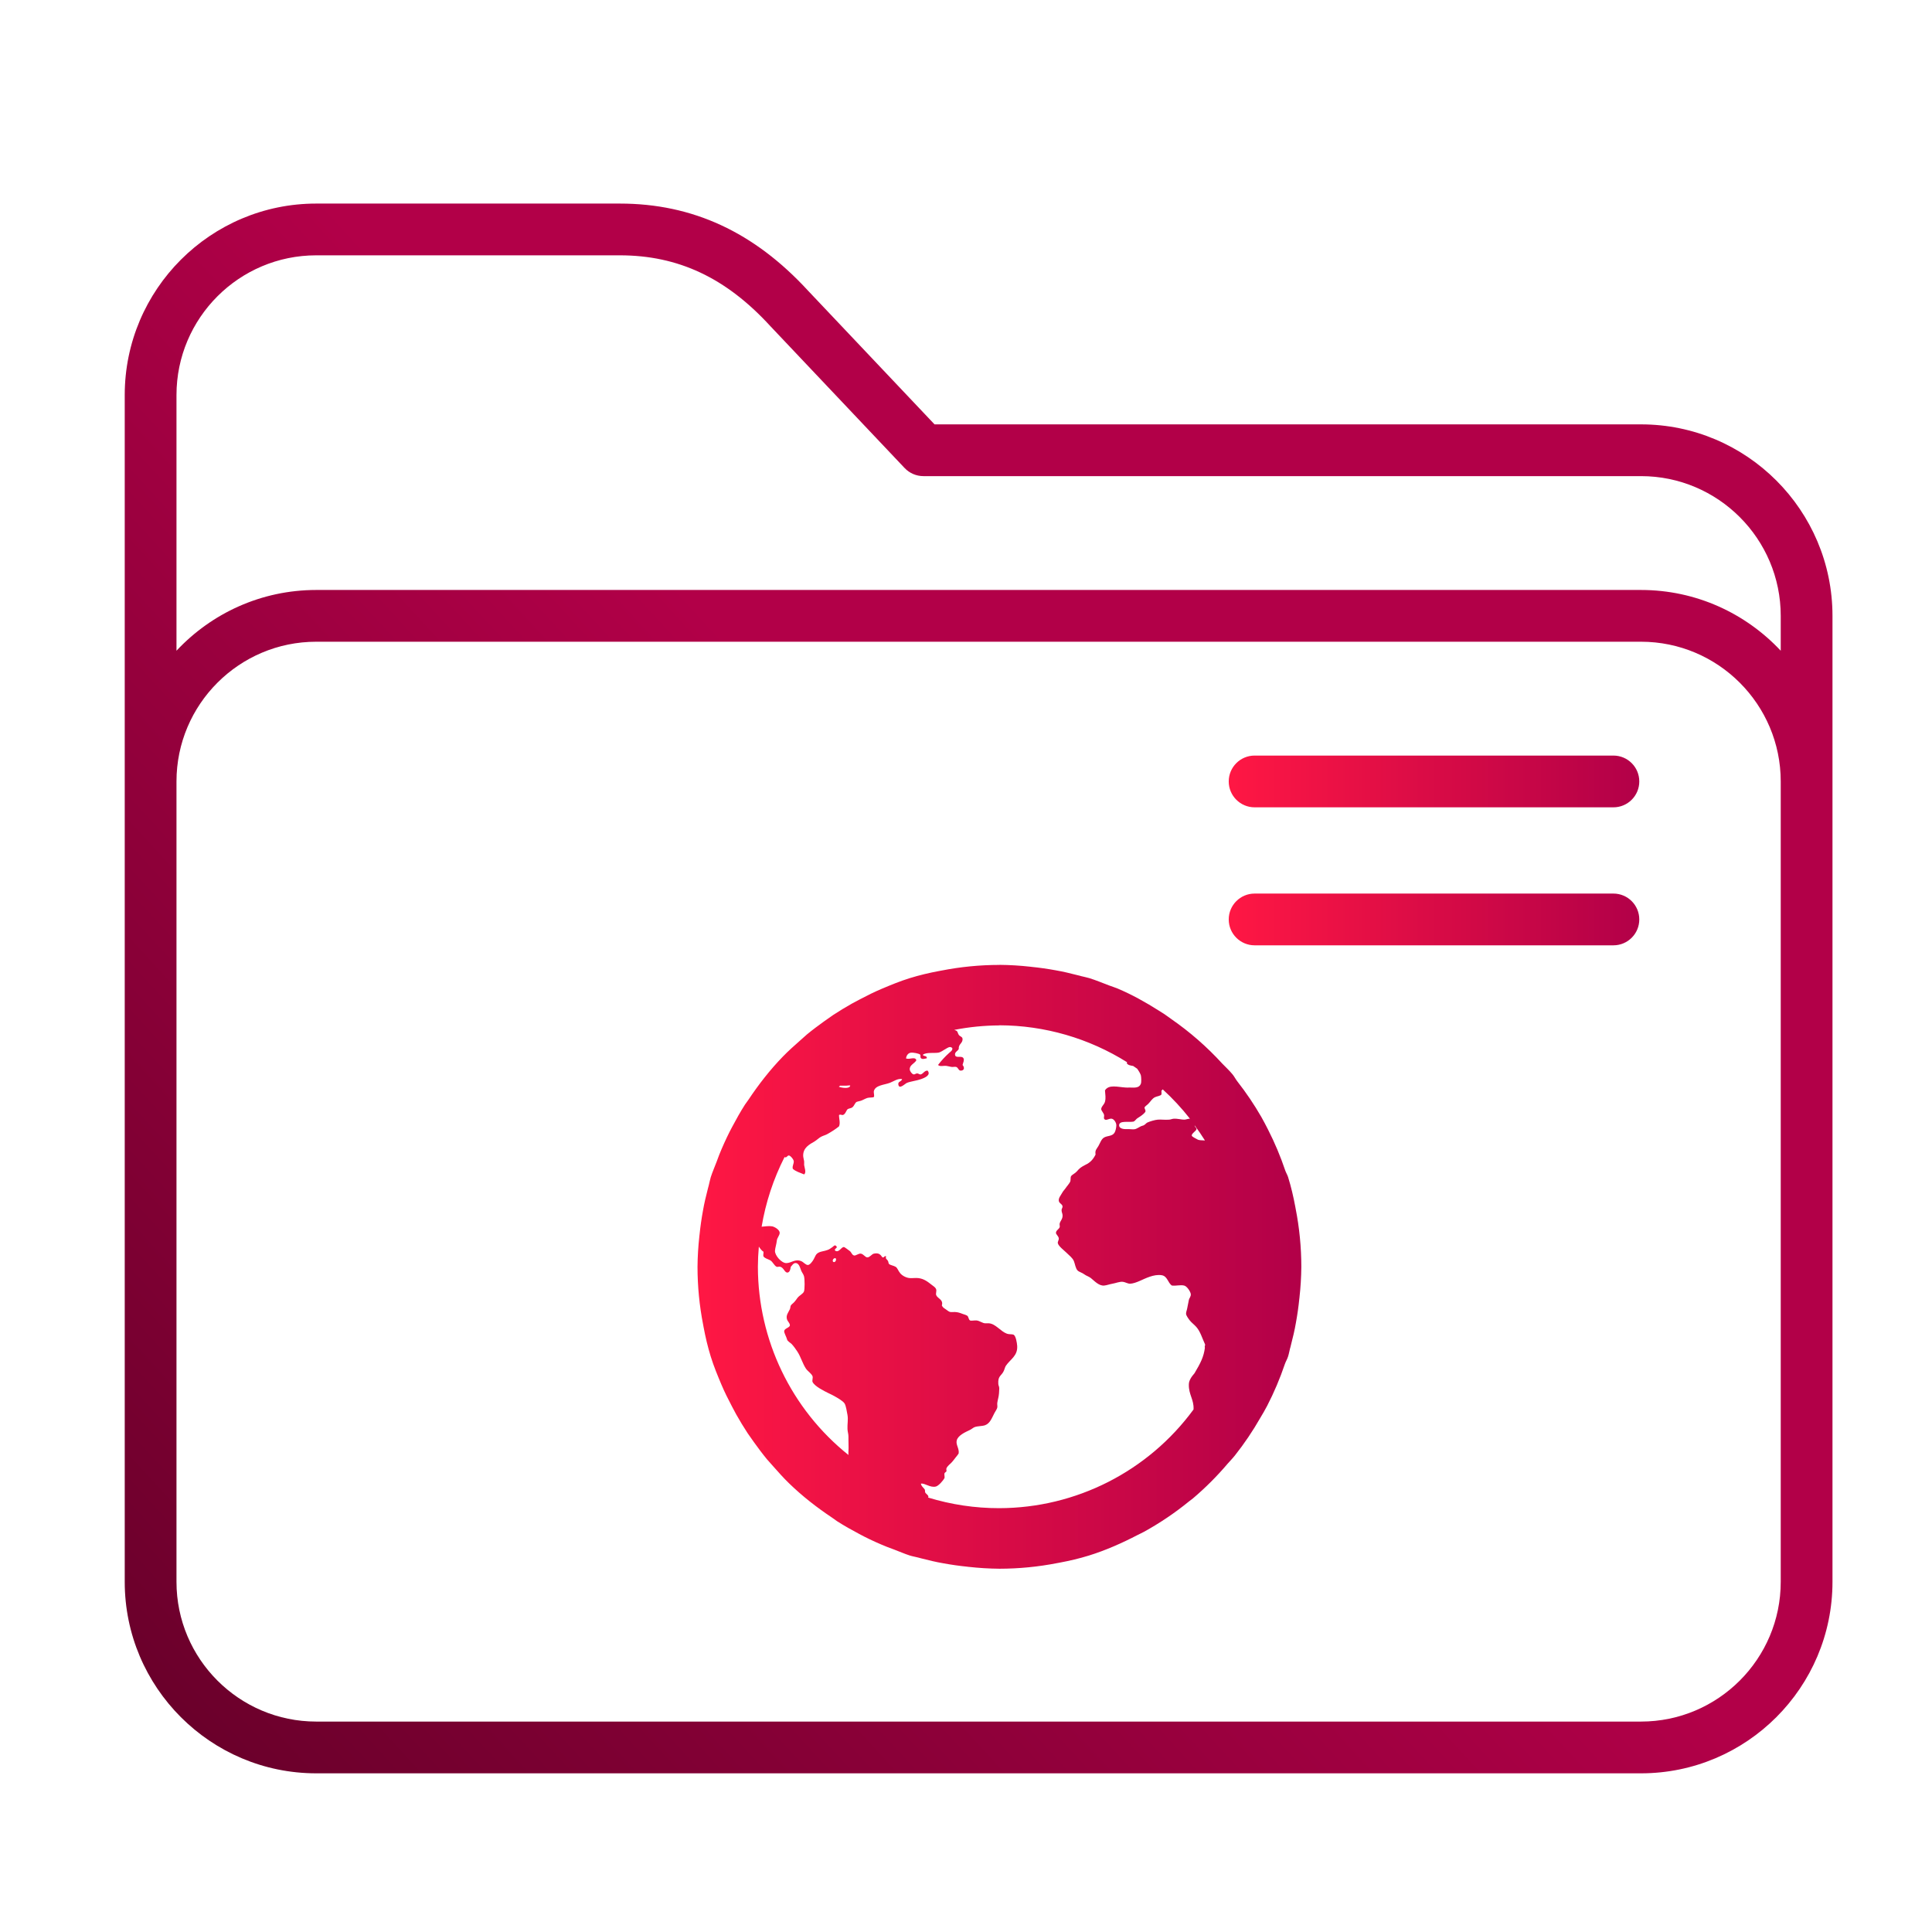
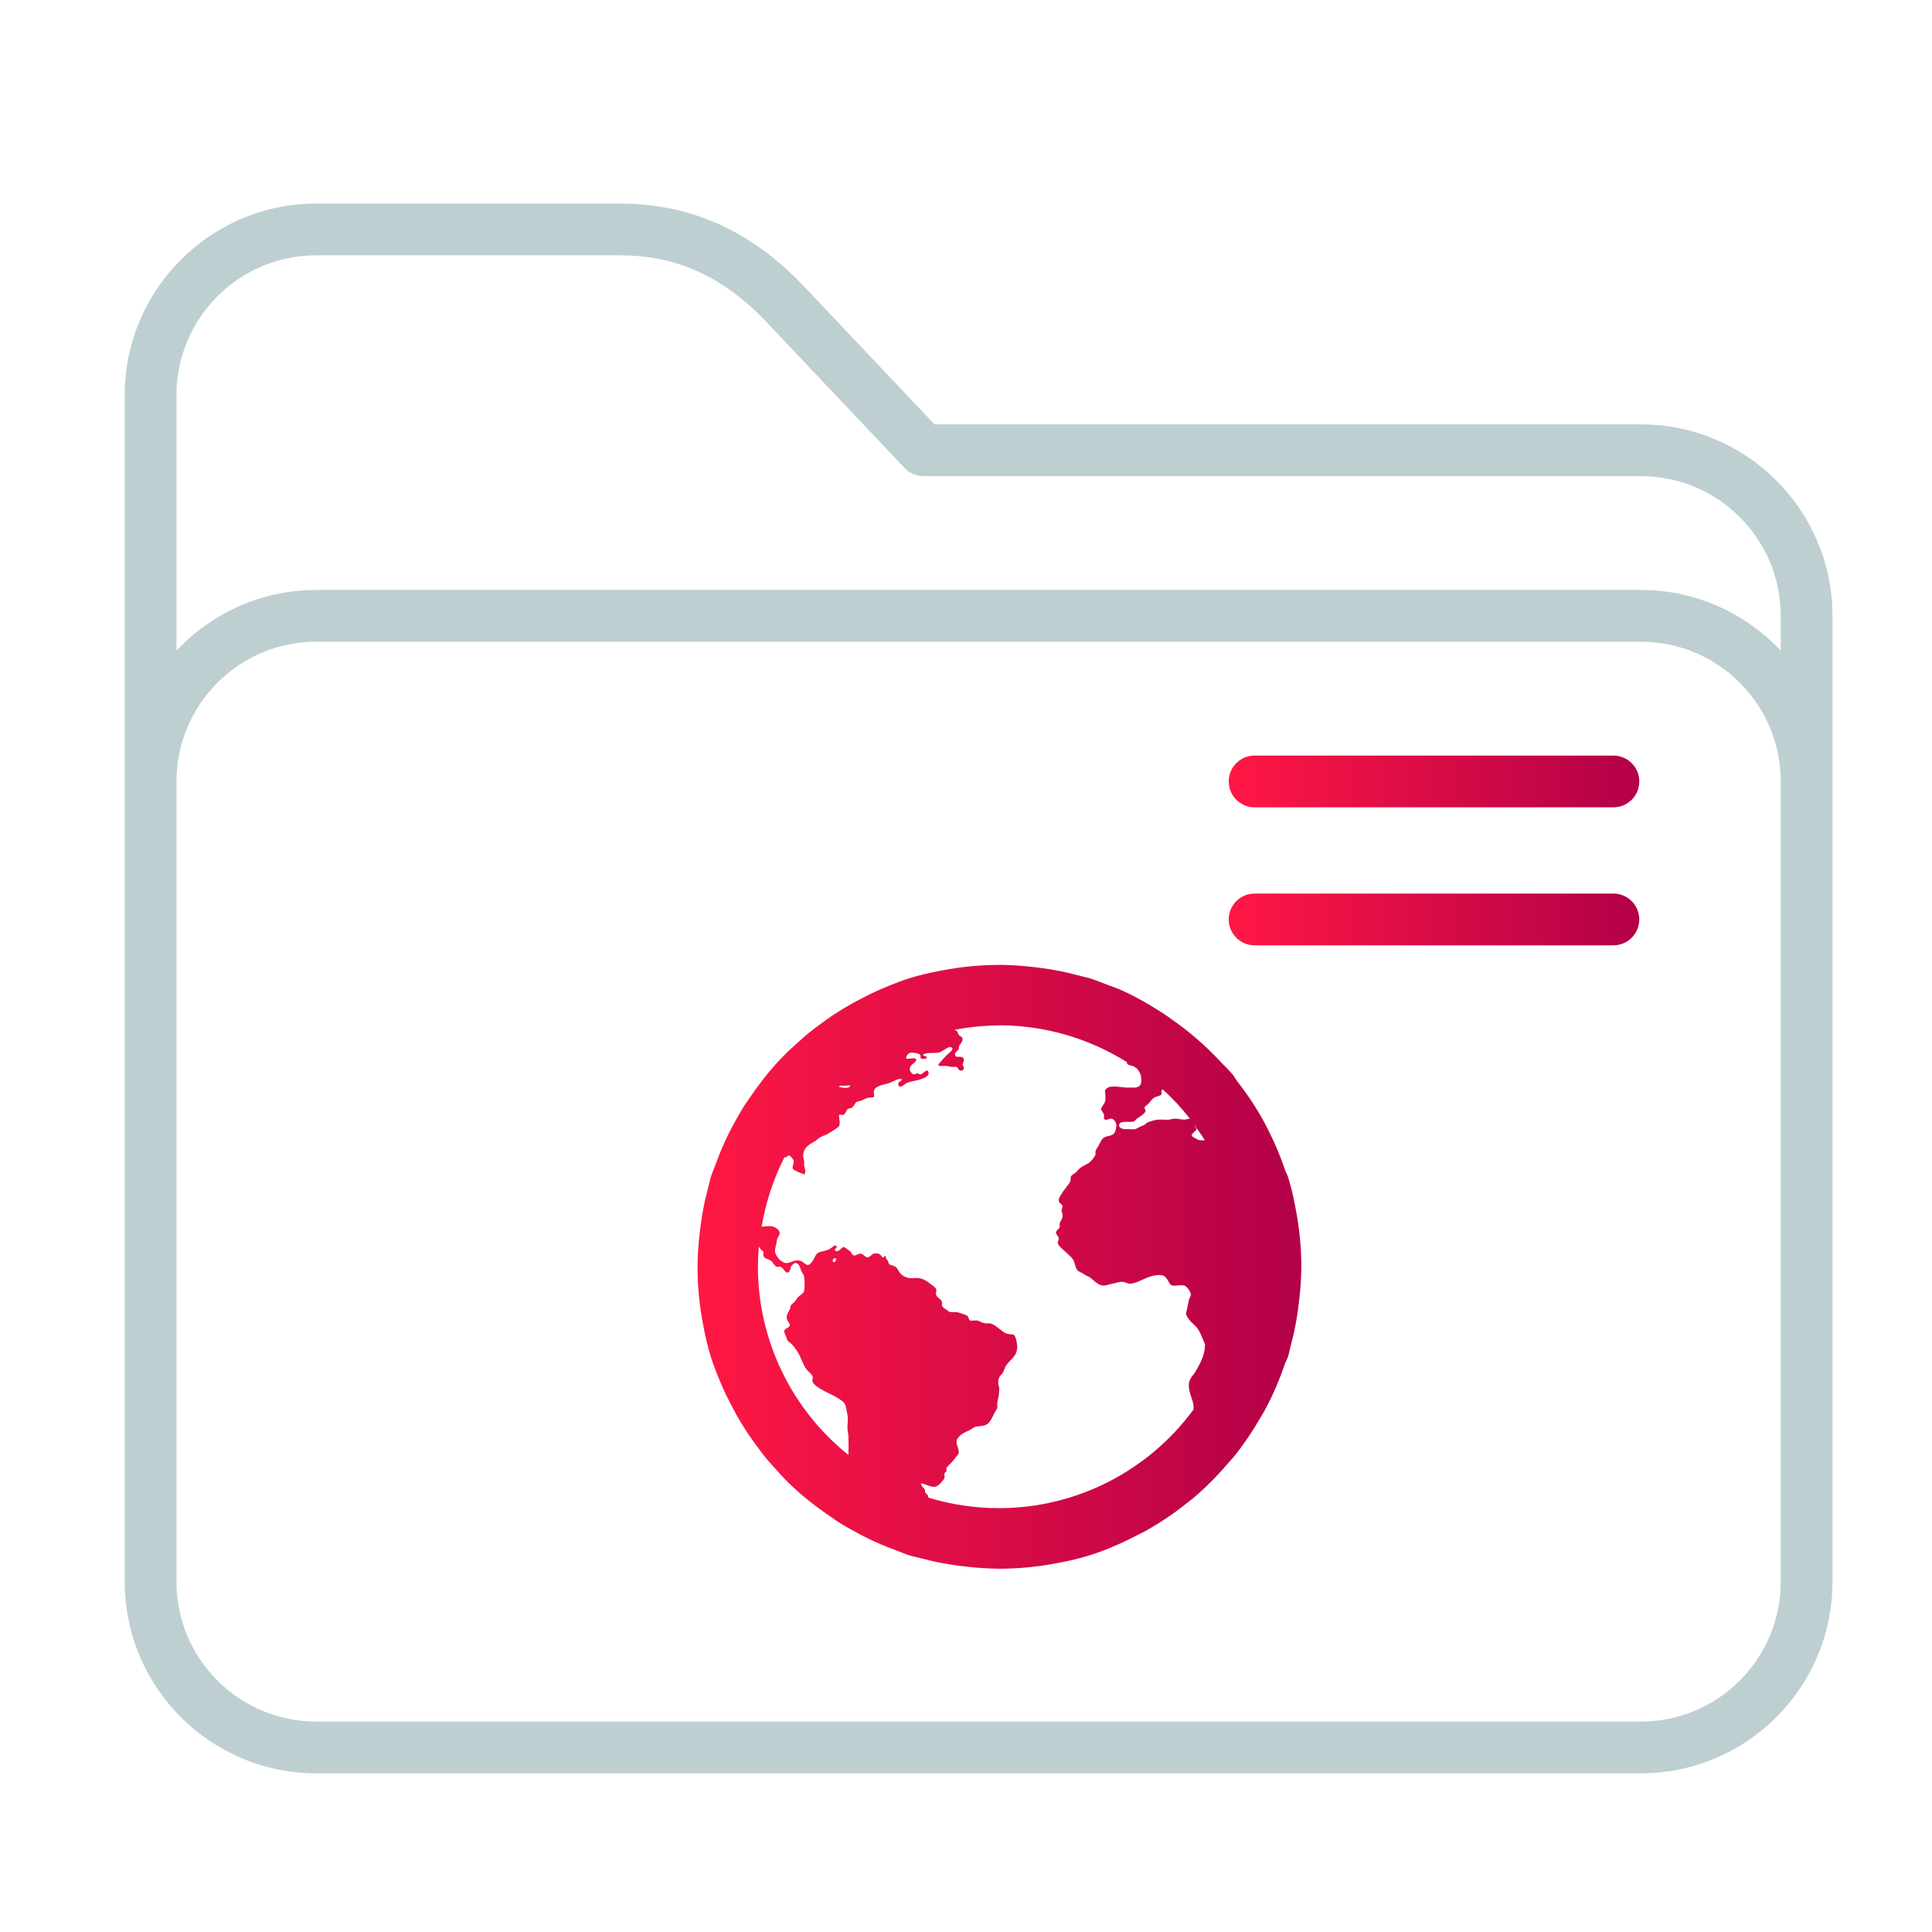
<svg xmlns="http://www.w3.org/2000/svg" xmlns:xlink="http://www.w3.org/1999/xlink" id="svg14" version="1.1" viewBox="0 0 32 32">
  <defs id="defs3051">
-     <linearGradient id="linearGradient846">
-       <stop style="stop-color:#660029;stop-opacity:1" offset="0" id="stop842" />
-       <stop style="stop-color:#b20048;stop-opacity:1" offset="1" id="stop844" />
-     </linearGradient>
    <linearGradient id="linearGradient847">
      <stop style="stop-color:#ff1744;stop-opacity:1" offset="0" id="stop843" />
      <stop style="stop-color:#b20048;stop-opacity:1" offset="1" id="stop845" />
    </linearGradient>
    <style id="current-color-scheme" type="text/css">
      .ColorScheme-Text {
        color:#31363b;
      }
      .ColorScheme-Background {
        color:#eff0f1;
      }
      .ColorScheme-Highlight {
        color:#3daee9;
      }
      .ColorScheme-ViewText {
        color:#31363b;
      }
      .ColorScheme-ViewBackground {
        color:#fcfcfc;
      }
      .ColorScheme-ViewHover {
        color:#93cee9;
      }
      .ColorScheme-ViewFocus{
        color:#3daee9;
      }
      .ColorScheme-ButtonText {
        color:#31363b;
      }
      .ColorScheme-ButtonBackground {
        color:#eff0f1;
      }
      .ColorScheme-ButtonHover {
        color:#93cee9;
      }
      .ColorScheme-ButtonFocus{
        color:#3daee9;
      }
      </style>
-     <linearGradient xlink:href="#linearGradient846" id="linearGradient840" x1="4.746" y1="478.488" x2="262.759" y2="241.258" gradientUnits="userSpaceOnUse" />
    <linearGradient xlink:href="#linearGradient847" id="linearGradient848" x1="320" y1="187.5" x2="439" y2="187.5" gradientUnits="userSpaceOnUse" />
    <linearGradient xlink:href="#linearGradient847" id="linearGradient856" x1="320" y1="227.5" x2="439" y2="227.5" gradientUnits="userSpaceOnUse" />
    <linearGradient xlink:href="#linearGradient847" id="linearGradient870" x1="11.553" y1="20.982" x2="21.553" y2="20.982" gradientUnits="userSpaceOnUse" />
  </defs>
  <g id="g8" transform="matrix(0.05714286,0,0,0.05714286,2.065953,2.228944)">
-     <path d="M 439.5,84 H 234.729 L 198.09,45.279 C 182.464,28.269 164.607,20 143.5,20 h -88 C 24.897,20 0,44.897 0,75.5 v 344 C 0,450.103 24.897,475 55.5,475 h 384 c 30.603,0 55.5,-24.897 55.5,-55.5 v -280 C 495,108.897 470.103,84 439.5,84 Z M 480,419.5 c 0,22.332 -18.168,40.5 -40.5,40.5 H 55.5 C 33.168,460 15,441.832 15,419.5 v -232 C 15,165.168 33.168,147 55.5,147 h 384 c 22.332,0 40.5,18.168 40.5,40.5 z M 439.5,132 H 55.5 C 39.536,132 25.135,138.784 15,149.61 V 75.5 C 15,53.168 33.168,35 55.5,35 h 88 c 16.92,0 30.768,6.503 43.579,20.465 0.026,0.028 0.052,0.057 0.079,0.084 l 38.895,41.105 C 227.469,98.151 229.439,99 231.5,99 h 208 c 22.332,0 40.5,18.168 40.5,40.5 v 10.11 C 469.865,138.784 455.464,132 439.5,132 Z" id="path2" style="fill:url(#linearGradient840);fill-opacity:1" />
+     <path d="M 439.5,84 H 234.729 L 198.09,45.279 C 182.464,28.269 164.607,20 143.5,20 h -88 C 24.897,20 0,44.897 0,75.5 v 344 C 0,450.103 24.897,475 55.5,475 h 384 c 30.603,0 55.5,-24.897 55.5,-55.5 v -280 C 495,108.897 470.103,84 439.5,84 Z M 480,419.5 c 0,22.332 -18.168,40.5 -40.5,40.5 H 55.5 C 33.168,460 15,441.832 15,419.5 v -232 C 15,165.168 33.168,147 55.5,147 h 384 c 22.332,0 40.5,18.168 40.5,40.5 z M 439.5,132 H 55.5 C 39.536,132 25.135,138.784 15,149.61 V 75.5 C 15,53.168 33.168,35 55.5,35 h 88 c 16.92,0 30.768,6.503 43.579,20.465 0.026,0.028 0.052,0.057 0.079,0.084 l 38.895,41.105 C 227.469,98.151 229.439,99 231.5,99 h 208 c 22.332,0 40.5,18.168 40.5,40.5 v 10.11 C 469.865,138.784 455.464,132 439.5,132 Z" id="path2" style="fill:#becfd2;fill-opacity:1" />
    <path d="m 431.5,180 h -104 c -4.142,0 -7.5,3.357 -7.5,7.5 0,4.143 3.358,7.5 7.5,7.5 h 104 c 4.142,0 7.5,-3.357 7.5,-7.5 0,-4.143 -3.358,-7.5 -7.5,-7.5 z" id="path4-3" style="fill:url(#linearGradient848);fill-opacity:1" />
    <path d="m 431.5,220 h -104 c -4.142,0 -7.5,3.357 -7.5,7.5 0,4.143 3.358,7.5 7.5,7.5 h 104 c 4.142,0 7.5,-3.357 7.5,-7.5 0,-4.143 -3.358,-7.5 -7.5,-7.5 z" id="path6-6" style="fill:url(#linearGradient856);fill-opacity:1" />
  </g>
  <path id="path12" class="ColorScheme-Background" d="m 16.553,15.982 a 5,5 0 0 0 -0.961,0.094 5,5 0 0 0 -0.033,0.006 c -0.166,0.031 -0.329,0.069 -0.49,0.119 -0.159,0.049 -0.311,0.112 -0.463,0.176 -0.124,0.052 -0.243,0.112 -0.361,0.174 a 5,5 0 0 0 -0.135,0.072 c -0.106,0.06 -0.209,0.122 -0.311,0.189 a 5,5 0 0 0 -0.148,0.104 c -0.097,0.07 -0.193,0.141 -0.285,0.217 a 5,5 0 0 0 -0.117,0.104 c -0.096,0.085 -0.192,0.17 -0.281,0.262 -0.213,0.219 -0.402,0.462 -0.572,0.717 a 5,5 0 0 0 -0.057,0.08 c -0.076,0.119 -0.145,0.242 -0.211,0.367 a 5,5 0 0 0 -0.043,0.082 c -0.062,0.124 -0.12,0.251 -0.172,0.381 a 5,5 0 0 0 -0.043,0.115 c -0.032,0.086 -0.07,0.17 -0.098,0.258 -0.014,0.045 -0.021,0.09 -0.033,0.135 a 5,5 0 0 0 -0.014,0.053 c -0.031,0.121 -0.061,0.243 -0.082,0.367 a 5,5 0 0 0 -0.057,0.402 c -4.11e-4,0.004 -0.002,0.008 -0.002,0.012 -1.28e-4,0.001 1.28e-4,0.003 0,0.004 a 5,5 0 0 0 -0.031,0.512 5,5 0 0 0 0.094,0.961 5,5 0 0 0 0.006,0.033 c 0.031,0.166 0.069,0.329 0.119,0.49 0.049,0.159 0.112,0.311 0.176,0.463 0.052,0.124 0.112,0.243 0.174,0.361 a 5,5 0 0 0 0.072,0.135 c 0.06,0.106 0.122,0.209 0.189,0.311 a 5,5 0 0 0 0.104,0.148 c 0.07,0.097 0.141,0.193 0.217,0.285 A 5,5 0 0 0 12.807,24.287 c 0.085,0.096 0.17,0.192 0.262,0.281 0.219,0.213 0.462,0.402 0.717,0.572 a 5,5 0 0 0 0.08,0.057 c 0.119,0.076 0.242,0.145 0.367,0.211 a 5,5 0 0 0 0.082,0.043 c 0.124,0.063 0.251,0.12 0.381,0.172 a 5,5 0 0 0 0.115,0.043 c 0.086,0.032 0.17,0.07 0.258,0.098 0.044,0.014 0.09,0.021 0.135,0.033 a 5,5 0 0 0 0.053,0.014 c 0.121,0.031 0.243,0.061 0.367,0.082 a 5,5 0 0 0 0.402,0.057 c 0.004,4.11e-4 0.008,0.002 0.012,0.002 a 5,5 0 0 0 0.004,0 5,5 0 0 0 0.512,0.031 5,5 0 0 0 0.961,-0.094 5,5 0 0 0 0.033,-0.006 c 0.166,-0.031 0.329,-0.069 0.49,-0.119 0.277,-0.086 0.549,-0.207 0.805,-0.34 0.033,-0.017 0.069,-0.033 0.102,-0.051 a 5,5 0 0 0 0.75,-0.506 c 0.021,-0.017 0.044,-0.032 0.064,-0.049 a 5,5 0 0 0 0.574,-0.574 c 0.04,-0.046 0.083,-0.089 0.121,-0.137 a 5,5 0 0 0 0.422,-0.625 c 0.039,-0.066 0.078,-0.131 0.113,-0.199 a 5,5 0 0 0 0.291,-0.686 c 0.015,-0.045 0.041,-0.085 0.055,-0.131 0.014,-0.044 0.021,-0.09 0.033,-0.135 0.001,-0.004 0.003,-0.008 0.004,-0.012 a 5,5 0 0 0 0.01,-0.041 c 0.031,-0.121 0.061,-0.243 0.082,-0.367 a 5,5 0 0 0 0.057,-0.402 5,5 0 0 0 0.002,-0.012 c 1.28e-4,-0.001 -1.28e-4,-0.003 0,-0.004 a 5,5 0 0 0 0.031,-0.512 5,5 0 0 0 -0.094,-0.961 5,5 0 0 0 -0.006,-0.033 c -0.031,-0.166 -0.069,-0.329 -0.119,-0.49 -0.012,-0.038 -0.034,-0.072 -0.047,-0.109 a 5,5 0 0 0 -0.285,-0.678 c -0.036,-0.071 -0.072,-0.14 -0.111,-0.209 a 5,5 0 0 0 -0.398,-0.59 c -0.029,-0.037 -0.05,-0.081 -0.08,-0.117 -0.053,-0.064 -0.113,-0.119 -0.17,-0.178 a 5,5 0 0 0 -0.842,-0.736 c -0.039,-0.027 -0.076,-0.056 -0.115,-0.082 a 5,5 0 0 0 -0.09,-0.057 c -0.219,-0.139 -0.447,-0.267 -0.689,-0.369 -0.045,-0.019 -0.094,-0.033 -0.141,-0.051 -0.109,-0.042 -0.218,-0.087 -0.328,-0.121 -0.045,-0.014 -0.09,-0.021 -0.135,-0.033 -0.004,-0.001 -0.008,-0.003 -0.012,-0.004 a 5,5 0 0 0 -0.041,-0.01 c -0.121,-0.031 -0.243,-0.061 -0.367,-0.082 a 5,5 0 0 0 -0.402,-0.057 5,5 0 0 0 -0.012,-0.002 c -0.001,-1.28e-4 -0.003,1.28e-4 -0.004,0 a 5,5 0 0 0 -0.512,-0.031 z m 0,1 a 4,4 0 0 1 2.117,0.613 c -0.002,0.005 -0.006,0.005 -0.008,0.012 0.018,0.037 0.064,0.041 0.107,0.049 a 4,4 0 0 1 0.066,0.045 c 0.025,0.034 0.055,0.085 0.061,0.109 0.007,0.025 0.011,0.113 0,0.141 -0.028,0.073 -0.104,0.064 -0.188,0.062 -0.023,0 -0.042,0.002 -0.062,0 -0.141,-0.009 -0.28,-0.054 -0.344,0.047 0.004,0.077 0.017,0.12 0,0.188 -0.013,0.049 -0.065,0.082 -0.062,0.125 0.001,0.022 0.041,0.064 0.047,0.094 0.004,0.016 -0.007,0.048 0,0.062 0.024,0.045 0.083,-0.007 0.125,0 0.04,0.006 0.078,0.065 0.078,0.109 0,0.032 -0.011,0.094 -0.031,0.125 -0.04,0.06 -0.115,0.045 -0.172,0.078 -0.047,0.027 -0.066,0.093 -0.094,0.141 -0.03,0.051 -0.059,0.068 -0.047,0.141 -0.041,0.081 -0.087,0.133 -0.172,0.172 -0.025,0.011 -0.055,0.031 -0.078,0.047 -0.018,0.013 -0.037,0.033 -0.062,0.062 -0.032,0.035 -0.077,0.051 -0.094,0.078 -0.013,0.021 -0.002,0.066 -0.016,0.094 -0.02,0.038 -0.053,0.071 -0.078,0.109 -0.012,0.018 -0.034,0.039 -0.047,0.062 -0.029,0.053 -0.068,0.094 -0.062,0.141 0.004,0.044 0.06,0.055 0.062,0.094 0.002,0.022 -0.017,0.039 -0.016,0.062 0.001,0.035 0.013,0.051 0.016,0.078 0.006,0.067 -0.034,0.094 -0.047,0.141 -0.006,0.022 0.005,0.045 0,0.062 -0.011,0.034 -0.062,0.054 -0.062,0.094 -10e-4,0.028 0.044,0.054 0.047,0.094 0.002,0.027 -0.021,0.053 -0.016,0.078 0.01,0.049 0.102,0.118 0.141,0.156 0.052,0.052 0.102,0.086 0.125,0.141 0.019,0.046 0.027,0.122 0.062,0.156 0.026,0.025 0.076,0.036 0.109,0.062 0.032,0.025 0.076,0.036 0.109,0.062 0.056,0.044 0.131,0.131 0.219,0.125 0.046,-0.004 0.089,-0.022 0.141,-0.031 0.054,-0.009 0.117,-0.037 0.172,-0.031 0.042,0.005 0.081,0.034 0.125,0.031 0.045,-0.003 0.104,-0.024 0.156,-0.047 0.09,-0.039 0.228,-0.113 0.359,-0.094 0.1,0.015 0.102,0.127 0.172,0.172 0.08,0.007 0.139,-0.015 0.203,0 0.048,0.012 0.105,0.102 0.109,0.141 0.005,0.039 -0.026,0.069 -0.031,0.094 -0.013,0.053 -0.022,0.123 -0.031,0.156 -0.007,0.026 -0.017,0.052 -0.016,0.078 0,0.024 0.038,0.079 0.062,0.109 0.03,0.038 0.073,0.068 0.109,0.109 0.066,0.076 0.094,0.18 0.141,0.281 0.012,0.025 -0.011,0.031 0,0.062 -0.02,0.153 -0.072,0.253 -0.172,0.422 -0.047,0.054 -0.095,0.119 -0.094,0.188 -0.004,0.164 0.085,0.248 0.078,0.406 -2.65e-4,0.004 2.48e-4,0.003 0,0.006 a 4,4 0 0 1 -3.219,1.635 4,4 0 0 1 -1.178,-0.176 c 2.12e-4,-0.005 0.006,-0.006 0.006,-0.012 -0.002,-0.026 -0.026,-0.039 -0.047,-0.062 -0.017,-0.02 -0.004,-0.044 -0.016,-0.062 -0.022,-0.032 -0.053,-0.047 -0.062,-0.094 0.065,-0.013 0.155,0.073 0.25,0.047 0.045,-0.013 0.12,-0.099 0.141,-0.141 0.006,-0.013 -0.007,-0.063 0,-0.078 0.008,-0.017 0.029,-0.022 0.031,-0.031 0.006,-0.025 -0.005,-0.032 0,-0.047 0.016,-0.046 0.067,-0.076 0.094,-0.109 0.021,-0.025 0.043,-0.052 0.062,-0.078 0.022,-0.028 0.032,-0.038 0.047,-0.062 0.014,-0.083 -0.051,-0.146 -0.031,-0.219 0.022,-0.082 0.14,-0.135 0.219,-0.172 0.027,-0.013 0.055,-0.039 0.078,-0.047 0.054,-0.019 0.121,-0.013 0.172,-0.031 0.085,-0.031 0.114,-0.125 0.156,-0.203 0.02,-0.036 0.043,-0.067 0.047,-0.094 0.003,-0.024 -0.005,-0.051 0,-0.078 0.005,-0.027 0.008,-0.048 0.016,-0.078 0.01,-0.039 0.016,-0.113 0.016,-0.156 0,-0.036 -0.015,-0.045 -0.016,-0.078 -0.006,-0.118 0.035,-0.123 0.078,-0.188 0.022,-0.032 0.031,-0.087 0.047,-0.109 0.074,-0.109 0.197,-0.163 0.188,-0.328 -0.004,-0.054 -0.022,-0.17 -0.062,-0.188 -0.023,-0.01 -0.076,-0.003 -0.109,-0.016 -0.107,-0.04 -0.185,-0.163 -0.297,-0.172 -0.024,-0.001 -0.036,10e-4 -0.062,0 -0.044,-0.001 -0.091,-0.041 -0.141,-0.047 -0.031,-0.004 -0.091,0.009 -0.109,0 -0.028,-0.014 -0.024,-0.063 -0.047,-0.078 -0.018,-0.013 -0.05,-0.021 -0.078,-0.031 -0.045,-0.017 -0.073,-0.028 -0.125,-0.031 -0.016,-0.001 -0.06,0.003 -0.078,0 -0.028,-0.005 -0.052,-0.031 -0.078,-0.047 -0.033,-0.02 -0.049,-0.034 -0.062,-0.062 0.03,-0.098 -0.074,-0.115 -0.094,-0.172 -0.009,-0.026 0.009,-0.07 0,-0.094 -0.012,-0.034 -0.041,-0.05 -0.078,-0.078 -0.065,-0.051 -0.125,-0.098 -0.219,-0.109 -0.042,-0.005 -0.091,0.003 -0.141,0 -0.053,-0.004 -0.116,-0.033 -0.156,-0.078 -0.038,-0.045 -0.045,-0.089 -0.078,-0.109 -0.032,-0.02 -0.088,-0.026 -0.109,-0.047 -0.01,-0.009 -0.007,-0.026 -0.016,-0.047 -0.016,-0.033 -0.051,-0.038 -0.031,-0.078 -0.036,-0.018 -0.023,0.023 -0.062,0.016 -0.035,-0.05 -0.061,-0.078 -0.141,-0.062 -0.036,0.007 -0.067,0.062 -0.109,0.062 -0.035,0.001 -0.063,-0.056 -0.109,-0.062 -0.035,-0.005 -0.085,0.037 -0.109,0.031 -0.039,-0.007 -0.043,-0.055 -0.078,-0.078 -0.026,-0.017 -0.079,-0.063 -0.094,-0.062 -0.045,10e-4 -0.078,0.096 -0.141,0.062 -0.031,-0.039 0.052,-0.042 0.016,-0.078 -0.027,-0.027 -0.041,0.001 -0.062,0.016 -0.025,0.017 -0.05,0.037 -0.078,0.047 -0.063,0.024 -0.107,0.021 -0.156,0.047 -0.045,0.024 -0.052,0.063 -0.078,0.109 -0.021,0.038 -0.062,0.092 -0.094,0.094 -0.038,0.002 -0.075,-0.048 -0.109,-0.062 -0.105,-0.045 -0.164,0.03 -0.25,0.031 -0.08,10e-4 -0.191,-0.128 -0.188,-0.203 0.002,-0.046 0.026,-0.115 0.031,-0.172 0.005,-0.045 0.046,-0.083 0.047,-0.125 10e-4,-0.055 -0.089,-0.103 -0.125,-0.109 -0.051,-0.009 -0.112,1.84e-4 -0.174,0.006 A 4,4 0 0 1 12.995,19.164 c 0.003,9.2e-4 0.009,0.006 0.012,0.006 0.029,0.001 0.035,-0.036 0.062,-0.031 0.027,0.005 0.074,0.061 0.078,0.094 0.004,0.041 -0.028,0.08 -0.016,0.125 0.043,0.044 0.127,0.068 0.188,0.094 0.04,-0.033 0.006,-0.109 0,-0.156 -10e-4,-0.021 0.002,-0.043 0,-0.062 -0.005,-0.033 -0.016,-0.066 -0.016,-0.094 0,-0.13 0.1,-0.183 0.188,-0.234 0.037,-0.022 0.077,-0.062 0.109,-0.078 0.046,-0.023 0.071,-0.025 0.109,-0.047 0.069,-0.039 0.134,-0.081 0.188,-0.125 0.025,-0.059 -0.002,-0.129 0,-0.188 0.025,-0.015 0.036,0.002 0.062,0 0.042,-0.009 0.055,-0.07 0.078,-0.094 0.014,-0.014 0.062,-0.018 0.078,-0.031 0.042,-0.033 0.042,-0.079 0.078,-0.094 0.013,-0.005 0.042,-0.01 0.062,-0.016 0.027,-0.007 0.066,-0.032 0.109,-0.047 0.028,-0.01 0.099,-0.005 0.109,-0.016 0.014,-0.014 -0.004,-0.073 0,-0.094 0.022,-0.103 0.174,-0.106 0.266,-0.141 0.064,-0.025 0.132,-0.076 0.203,-0.062 -0.014,0.049 -0.074,0.035 -0.062,0.094 0.015,0.083 0.112,-0.02 0.141,-0.031 0.056,-0.024 0.162,-0.036 0.234,-0.062 0.064,-0.023 0.169,-0.067 0.109,-0.141 -0.05,-0.003 -0.066,0.044 -0.109,0.062 -0.03,0.005 -0.037,-0.014 -0.062,-0.016 -0.025,-0.001 -0.038,0.02 -0.062,0.016 -0.025,-0.005 -0.059,-0.049 -0.062,-0.078 -0.01,-0.076 0.079,-0.1 0.109,-0.156 -0.021,-0.069 -0.114,-0.004 -0.172,-0.031 0.006,-0.041 0.03,-0.086 0.078,-0.094 0.039,-0.006 0.133,0.012 0.156,0.031 0.014,0.012 -0.005,0.043 0.016,0.062 0.024,0.021 0.063,0.005 0.094,0 0.011,-0.052 -0.072,-0.029 -0.062,-0.062 0.062,-0.04 0.175,-0.021 0.25,-0.031 0.044,-0.006 0.086,-0.042 0.125,-0.062 0.036,-0.021 0.071,-0.05 0.109,-0.016 0.011,0.037 -0.026,0.059 -0.047,0.078 -0.07,0.062 -0.133,0.131 -0.188,0.203 0.034,0.033 0.084,0.009 0.141,0.016 0.022,0.003 0.055,0.012 0.078,0.016 0.027,0.005 0.056,-0.005 0.078,0 0.038,0.009 0.04,0.062 0.078,0.062 0.062,0 0.067,-0.052 0.031,-0.094 0.011,-0.043 0.031,-0.079 0.016,-0.109 -0.028,-0.056 -0.135,0.009 -0.141,-0.062 -0.004,-0.045 0.046,-0.059 0.062,-0.094 -0.007,-0.087 0.072,-0.093 0.062,-0.172 -0.005,-0.033 -0.04,-0.032 -0.062,-0.062 -0.012,-0.016 -0.018,-0.051 -0.031,-0.062 -0.012,-0.01 -0.028,-0.013 -0.043,-0.02 a 4,4 0 0 1 0.746,-0.074 z m -2.639,1 c 0.012,-0.002 0.031,0.002 0.045,0 0.021,-0.001 0.04,0 0.062,0 0.023,0 0.053,-0.009 0.062,0 -0.014,0.056 -0.135,0.038 -0.189,0.018 a 4,4 0 0 1 0.02,-0.018 z m 5.344,0.061 a 4,4 0 0 1 0.451,0.486 c -0.033,0 -0.066,0.016 -0.094,0.016 -0.04,0.001 -0.122,-0.02 -0.172,-0.016 -0.03,0.002 -0.05,0.014 -0.078,0.016 -0.079,0.006 -0.126,-0.005 -0.188,0 -0.045,0.003 -0.13,0.028 -0.172,0.047 -0.021,0.01 -0.035,0.033 -0.062,0.047 -0.013,0.006 -0.03,0.008 -0.047,0.016 -0.025,0.012 -0.069,0.041 -0.094,0.047 -0.035,0.009 -0.076,-0.003 -0.141,0 -0.046,0.002 -0.124,-0.007 -0.125,-0.062 -10e-4,-0.085 0.154,-0.048 0.234,-0.062 0.03,-0.006 0.042,-0.042 0.078,-0.062 0.017,-0.01 0.03,-0.02 0.047,-0.031 0.027,-0.019 0.074,-0.056 0.078,-0.078 0.003,-0.02 -0.018,-0.048 -0.016,-0.062 0.004,-0.019 0.038,-0.038 0.062,-0.062 0.038,-0.038 0.062,-0.085 0.109,-0.109 0.032,-0.017 0.095,-0.021 0.109,-0.047 0.004,-0.029 -9.9e-4,-0.036 0,-0.062 0.011,-0.01 0.014,-0.012 0.018,-0.018 z m 0.529,0.596 a 4,4 0 0 1 0.17,0.25 c -0.005,-1.06e-4 -0.008,8.75e-4 -0.014,0 -0.031,-0.003 -0.084,-1.95e-4 -0.109,-0.016 -0.025,-0.015 -0.087,-0.042 -0.094,-0.062 -0.01,-0.034 0.076,-0.081 0.078,-0.109 0.002,-0.022 -0.027,-0.03 -0.031,-0.062 z m -7.219,2.008 c 0.024,0.035 0.05,0.07 0.078,0.086 0.002,0.029 -0.009,0.056 0,0.078 0.024,0.032 0.071,0.042 0.109,0.062 0.046,0.025 0.066,0.089 0.109,0.109 0.015,0.006 0.039,-0.007 0.062,0 0.06,0.018 0.073,0.109 0.125,0.094 0.034,-0.01 0.041,-0.061 0.047,-0.094 0.023,-0.025 0.043,-0.062 0.078,-0.062 0.056,-10e-4 0.073,0.07 0.094,0.125 0.012,0.031 0.039,0.061 0.047,0.094 0.014,0.056 0.012,0.216 0,0.25 -0.015,0.042 -0.075,0.064 -0.109,0.109 -0.016,0.022 -0.034,0.048 -0.047,0.062 -0.022,0.027 -0.046,0.038 -0.062,0.062 -0.009,0.014 -0.007,0.043 -0.016,0.062 -0.027,0.058 -0.07,0.102 -0.047,0.172 0.009,0.028 0.047,0.06 0.047,0.094 0,0.04 -0.087,0.05 -0.094,0.094 -0.005,0.032 0.037,0.098 0.047,0.141 0.007,0.032 0.059,0.057 0.078,0.078 0.032,0.035 0.065,0.08 0.094,0.125 0.057,0.088 0.084,0.195 0.141,0.281 0.03,0.044 0.089,0.078 0.109,0.125 0.01,0.024 -0.009,0.072 0,0.094 0.033,0.074 0.192,0.151 0.266,0.188 0.035,0.017 0.062,0.029 0.094,0.047 0.048,0.027 0.147,0.082 0.172,0.125 0.022,0.038 0.036,0.127 0.047,0.188 0.014,0.08 -0.004,0.148 0,0.234 0.002,0.047 0.016,0.078 0.016,0.125 0,0.016 10e-4,0.046 0,0.062 -0.001,0.056 0.005,0.115 0,0.172 -0.002,0.023 -7.5e-4,0.048 0,0.07 a 4,4 0 0 1 -1.5,-3.117 4,4 0 0 1 0.016,-0.336 z m 1.25,0.195 c 0.044,-0.02 0.035,0.057 0,0.062 -0.034,0.005 -0.033,-0.047 0,-0.062 z" style="color:#eff0f1;fill:url(#linearGradient870);fill-opacity:1.0;stroke:none" />
</svg>
